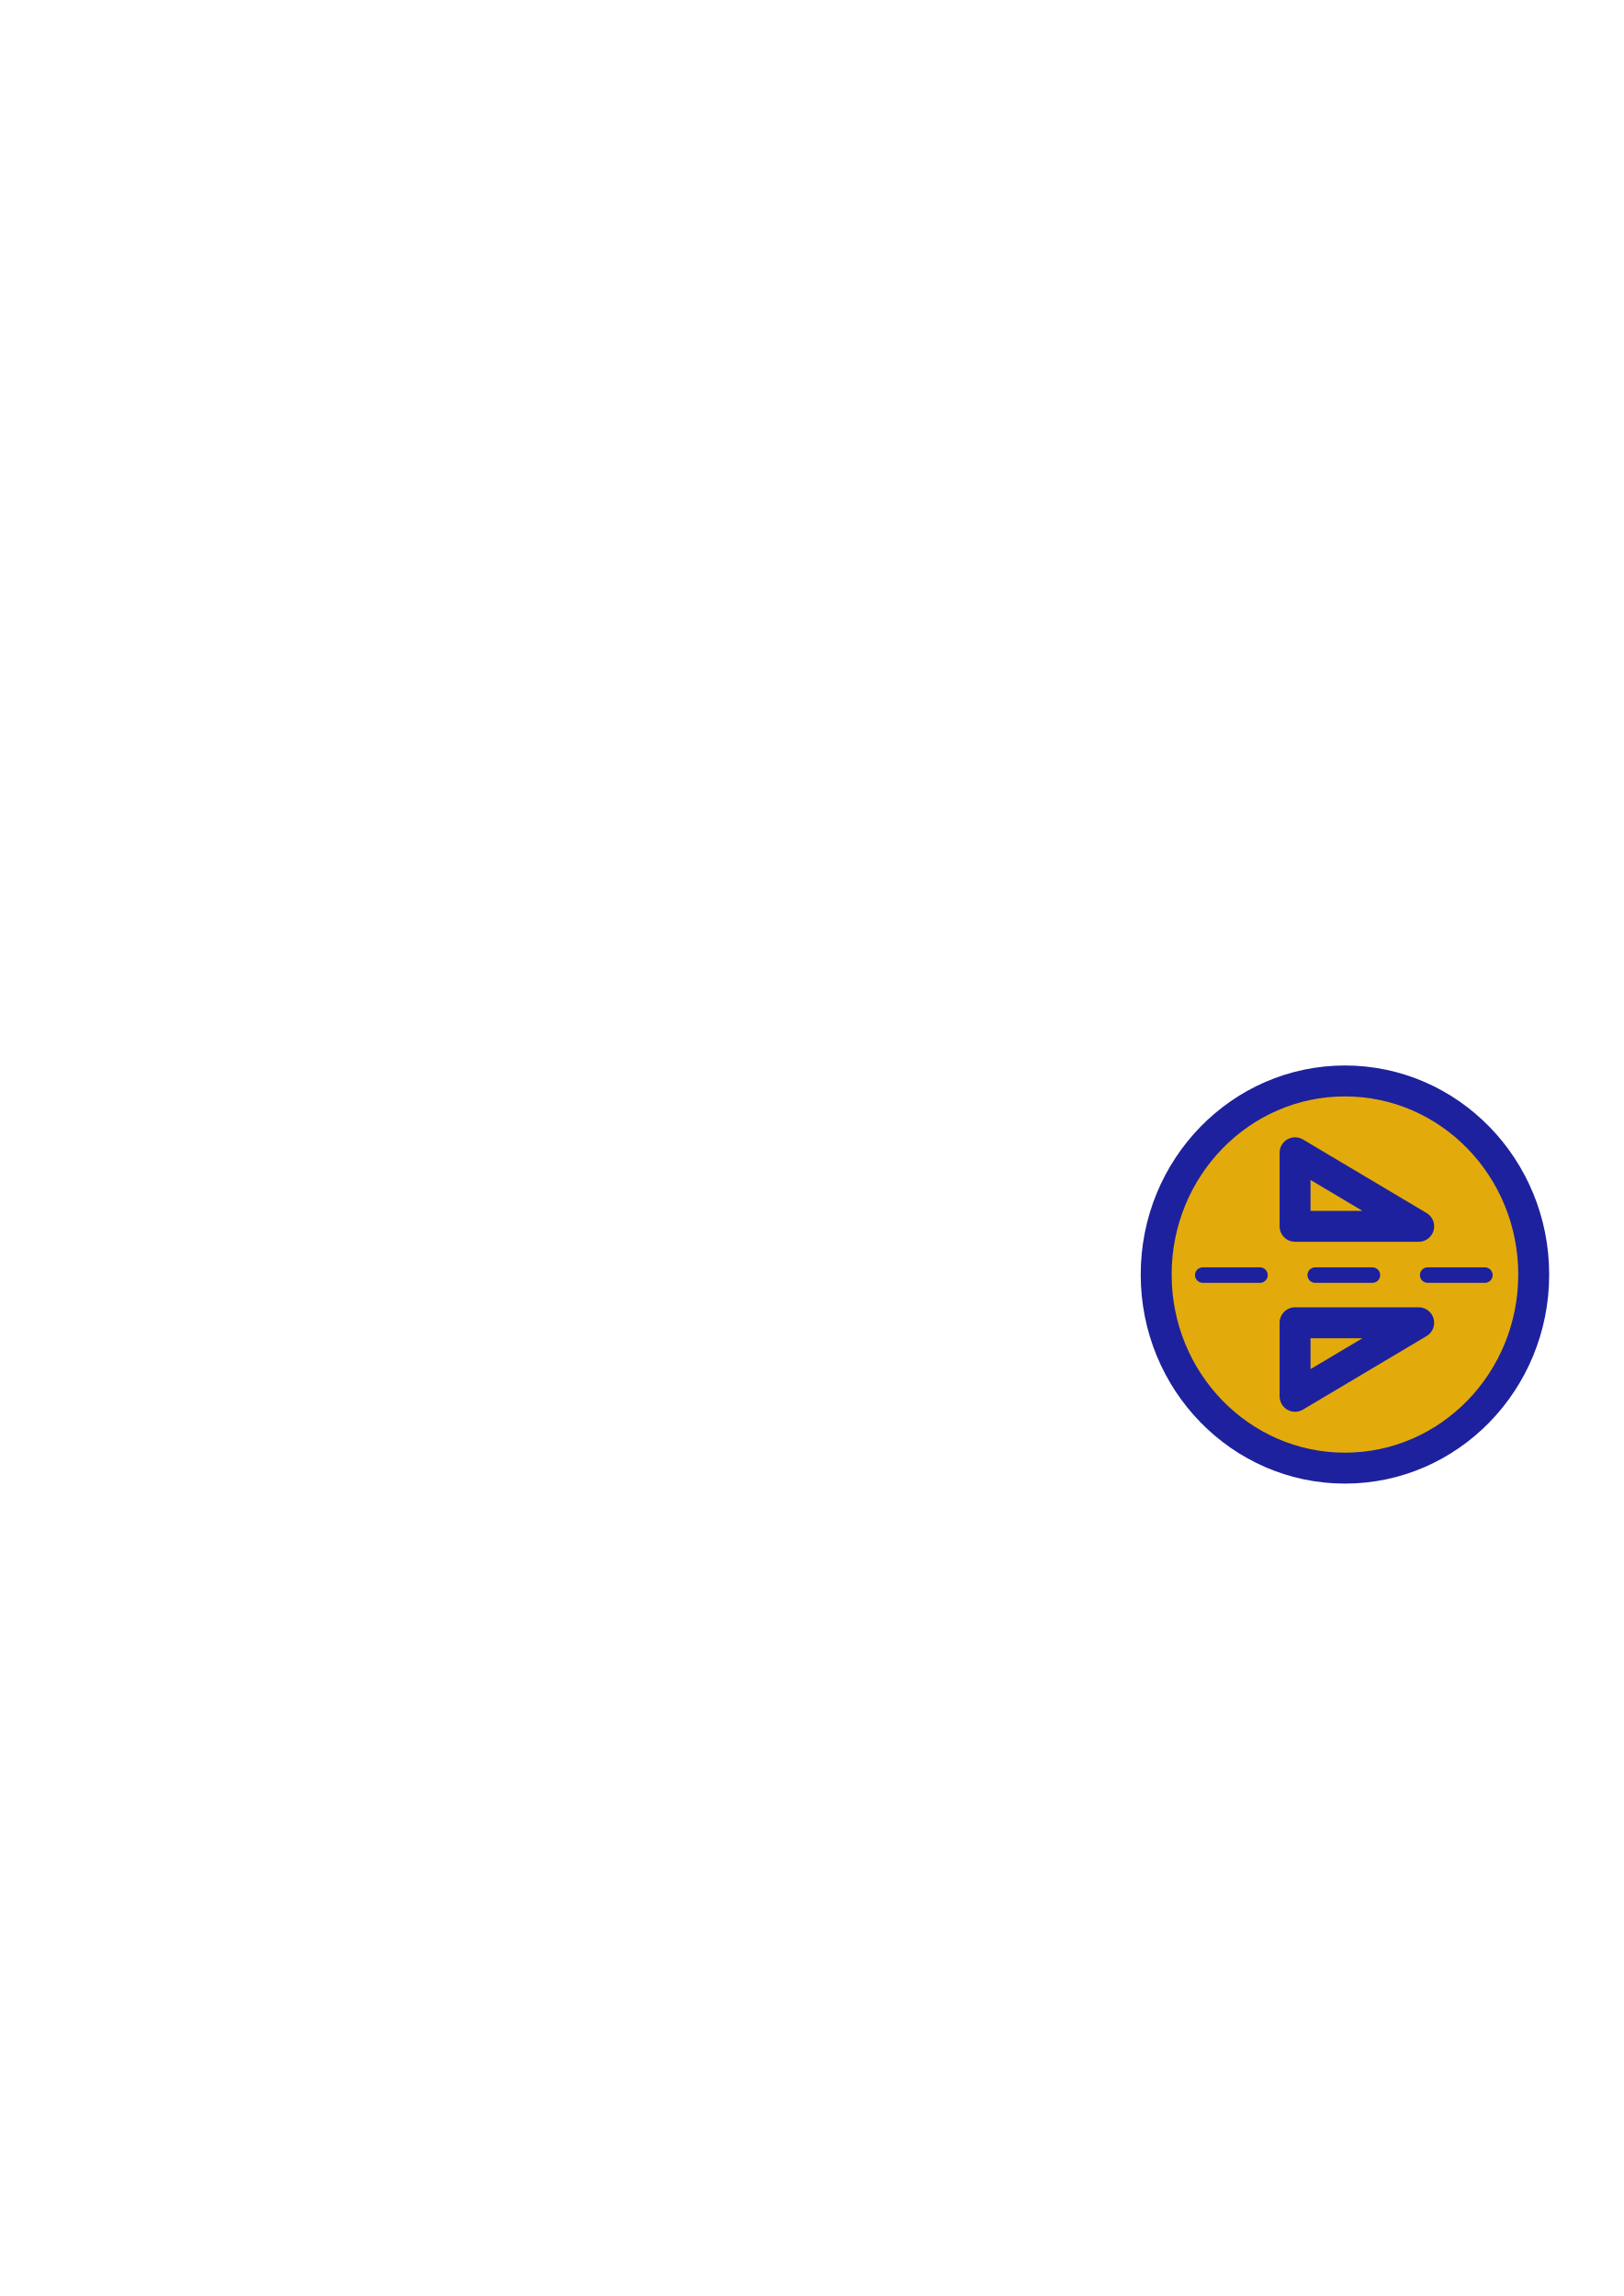
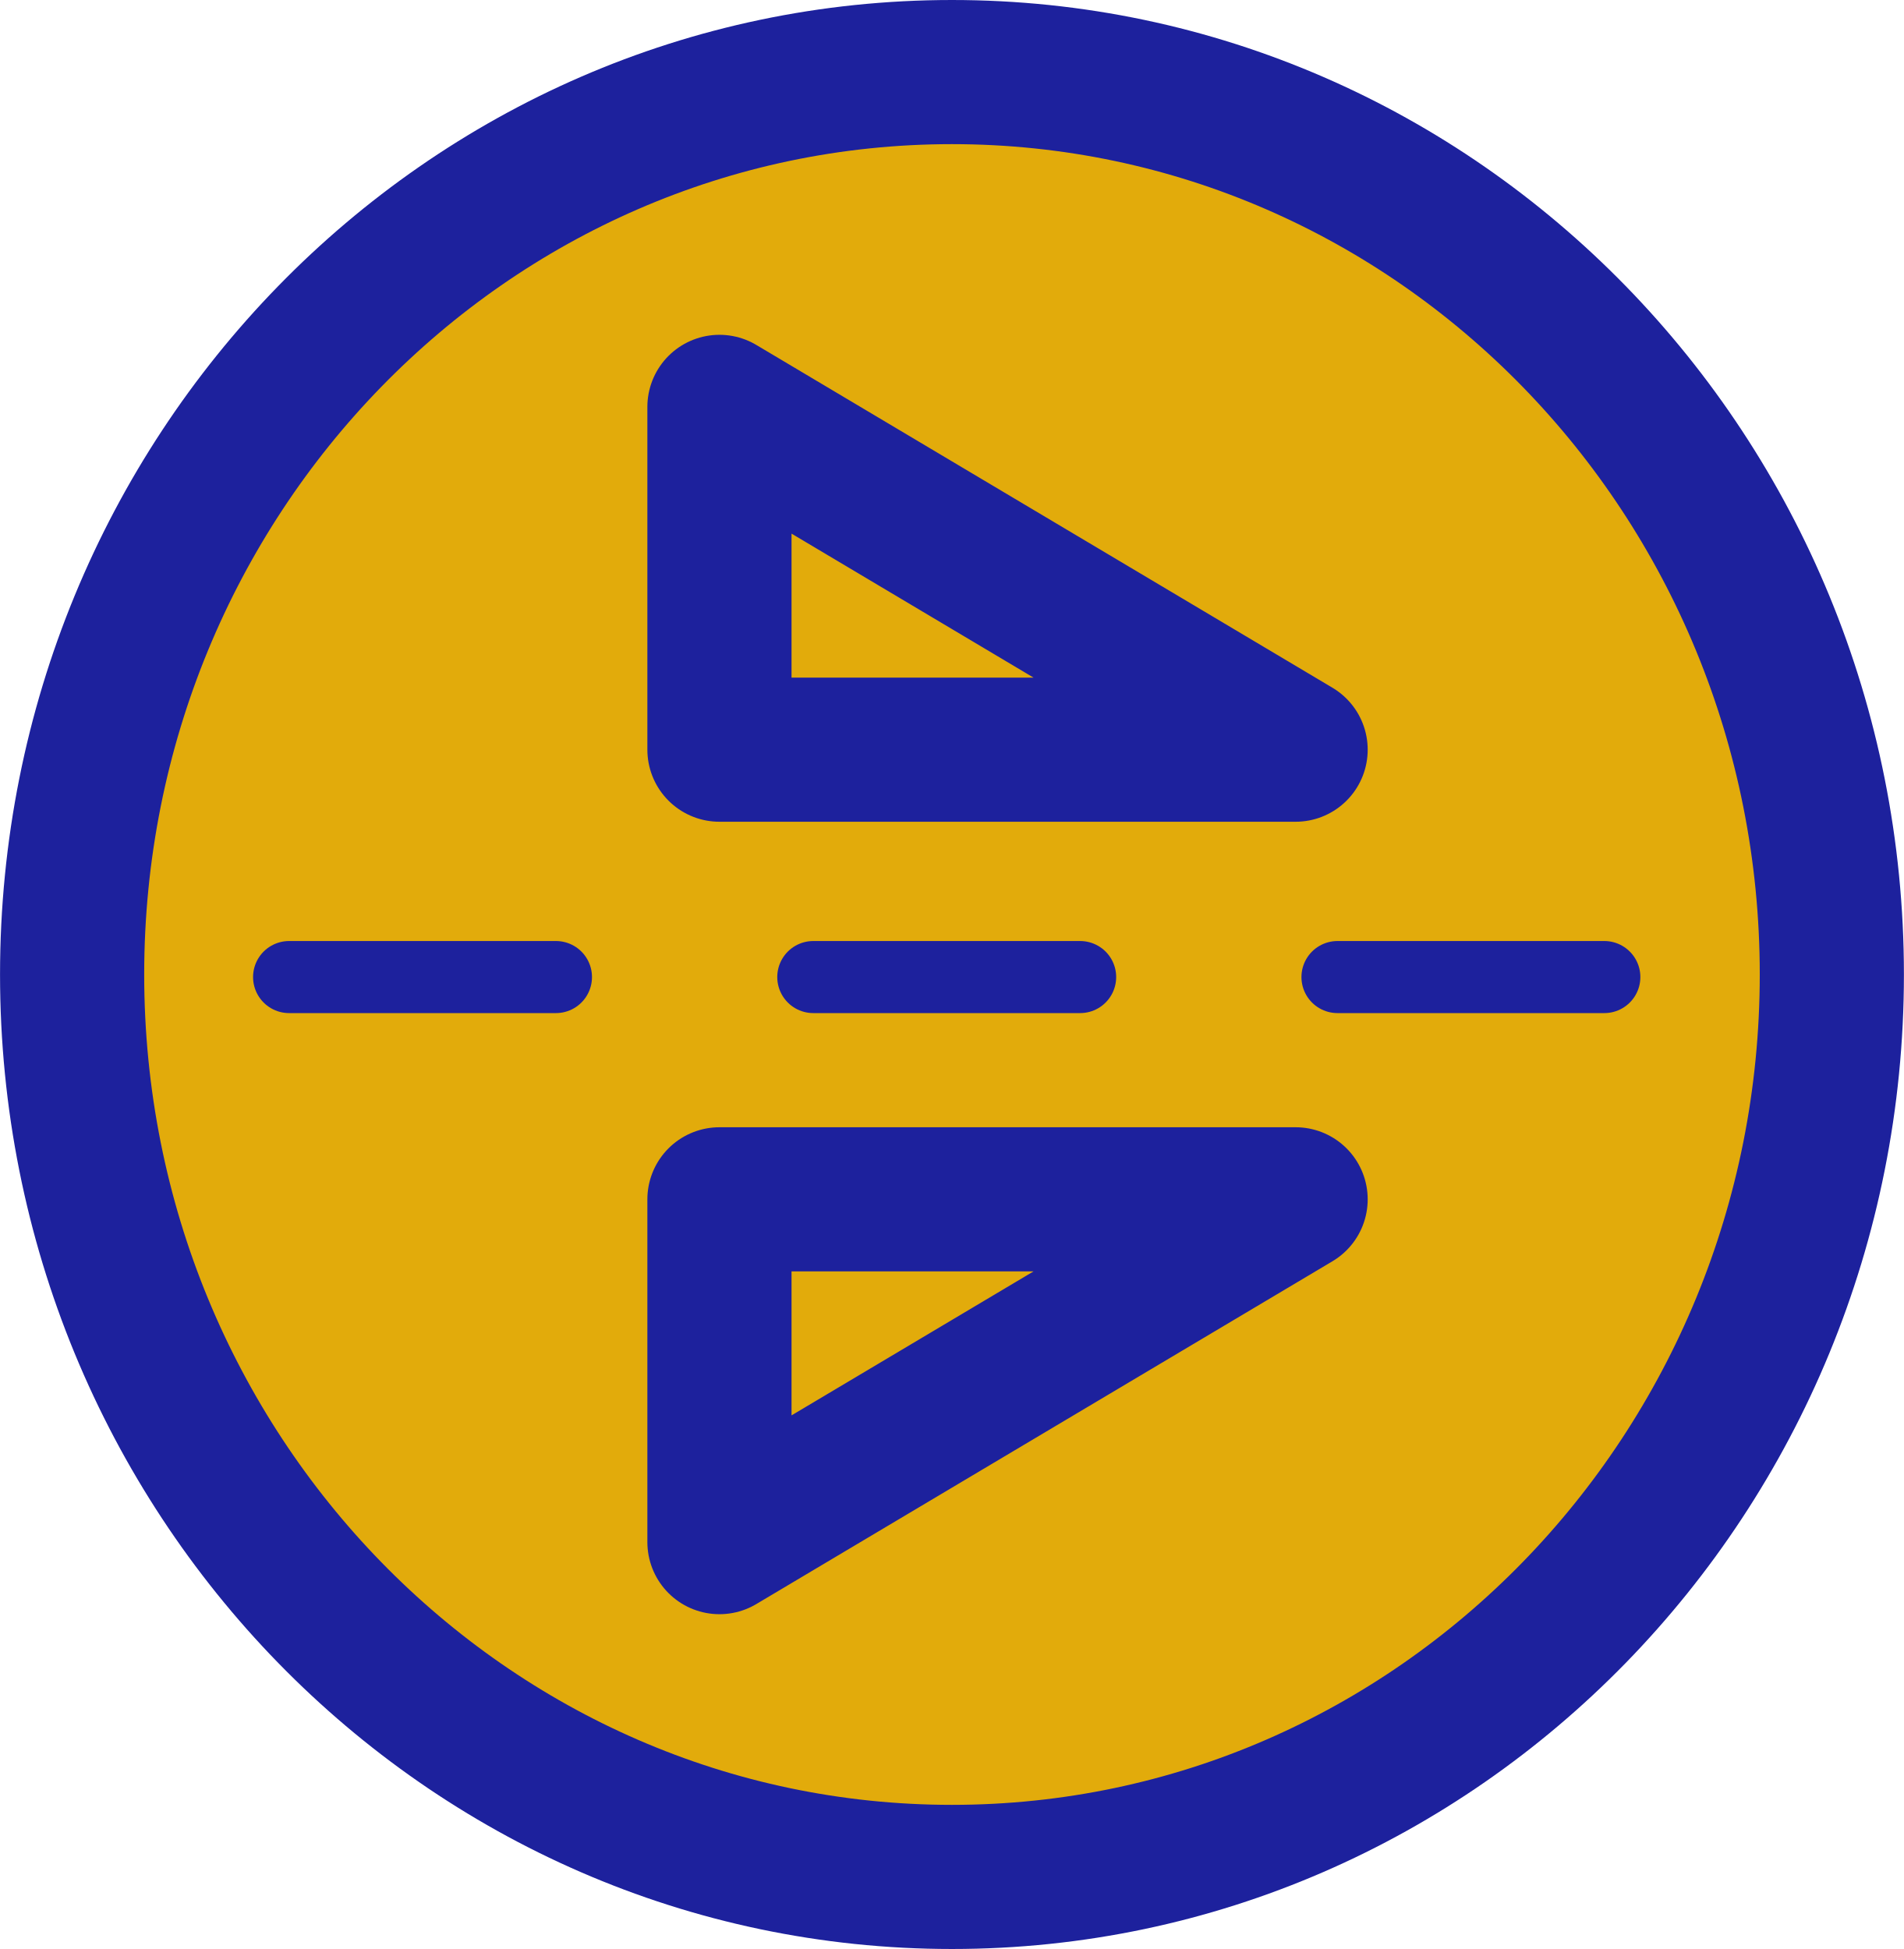
- <svg xmlns="http://www.w3.org/2000/svg" width="210mm" height="297mm" viewBox="0 0 210 297" version="1.1" id="svg8">
-   <defs id="defs2" />
-   <g id="layer1">
-     <text xml:space="preserve" style="font-style:normal;font-weight:normal;font-size:10.583px;line-height:1.25;font-family:sans-serif;letter-spacing:0px;word-spacing:0px;fill:#000000;fill-opacity:1;stroke:none;stroke-width:0.265" x="475.312" y="-38.64" id="text1455">
-       <tspan id="tspan1453" x="475.312" y="-29.276" style="stroke-width:0.265" />
-     </text>
-     <g id="g1512" transform="rotate(90,141.1969,132.1182)">
-       <g transform="translate(212.9529,58.01493)" id="g1496">
-         <ellipse ry="24.414" rx="25.043" cy="41.353" cx="-39.005" id="ellipse1494" style="opacity:1;fill:#e2ab0b;fill-opacity:1;stroke:#1d219d;stroke-width:4;stroke-linecap:round;stroke-linejoin:round;stroke-miterlimit:4;stroke-dasharray:none;stroke-opacity:1" />
+ <svg xmlns="http://www.w3.org/2000/svg" viewBox="0 0 52.828 54.086" height="204.421" width="199.666">
+   <g stroke="#1d219d" stroke-linecap="round" transform="translate(-119.68 -106.844)">
+     <ellipse id="ellipseBtnReflectX" ry="24.414" rx="25.043" cy="-146.095" cx="133.887" transform="rotate(90)" fill="#e2ab0b" stroke-width="4" stroke-linejoin="round" />
+     <g fill="none">
+       <path d="M139.643 140.126h15.987l-15.987 9.513z" stroke-width="4" stroke-linejoin="round" />
+       <g stroke-width="2.021">
+         <path d="M164.196 133.958h-7.404M149.651 133.958h-7.404M135.106 133.958h-7.404" stroke-width="2" />
      </g>
-       <g id="g1510" transform="translate(0.9195527,-2.116667)">
-         <path id="path1498" d="M 179.267,107.936 V 91.949 l 9.513,15.987 z" style="opacity:1;fill:none;fill-opacity:1;stroke:#1d219d;stroke-width:4;stroke-linecap:round;stroke-linejoin:round;stroke-miterlimit:4;stroke-dasharray:none;stroke-opacity:1" />
-         <g transform="matrix(0.9894659,0,0,0.9894659,2.26141,-32.51093)" id="g1506" style="stroke:#1d219d;stroke-width:2.021;stroke-miterlimit:4;stroke-dasharray:none;stroke-opacity:1">
-           <path style="fill:none;stroke:#1d219d;stroke-width:2.021;stroke-linecap:round;stroke-linejoin:miter;stroke-miterlimit:4;stroke-dasharray:none;stroke-opacity:1" d="m 172.656,117.128 v 7.484" id="path1500" />
-           <path id="path1502" d="m 172.656,131.827 v 7.484" style="fill:none;stroke:#1d219d;stroke-width:2.021;stroke-linecap:round;stroke-linejoin:miter;stroke-miterlimit:4;stroke-dasharray:none;stroke-opacity:1" />
-           <path id="path1504" d="m 172.656,146.527 v 7.484" style="fill:none;stroke:#1d219d;stroke-width:2.021;stroke-linecap:round;stroke-linejoin:miter;stroke-miterlimit:4;stroke-dasharray:none;stroke-opacity:1" />
-         </g>
-         <path style="opacity:1;fill:none;fill-opacity:1;stroke:#1d219d;stroke-width:4;stroke-linecap:round;stroke-linejoin:round;stroke-miterlimit:4;stroke-dasharray:none;stroke-opacity:1" d="M 166.789,107.936 V 91.949 l -9.513,15.987 z" id="path1508" />
-       </g>
+       <path d="M139.643 127.648h15.987l-15.987-9.513z" stroke-width="4" stroke-linejoin="round" />
    </g>
  </g>
</svg>
